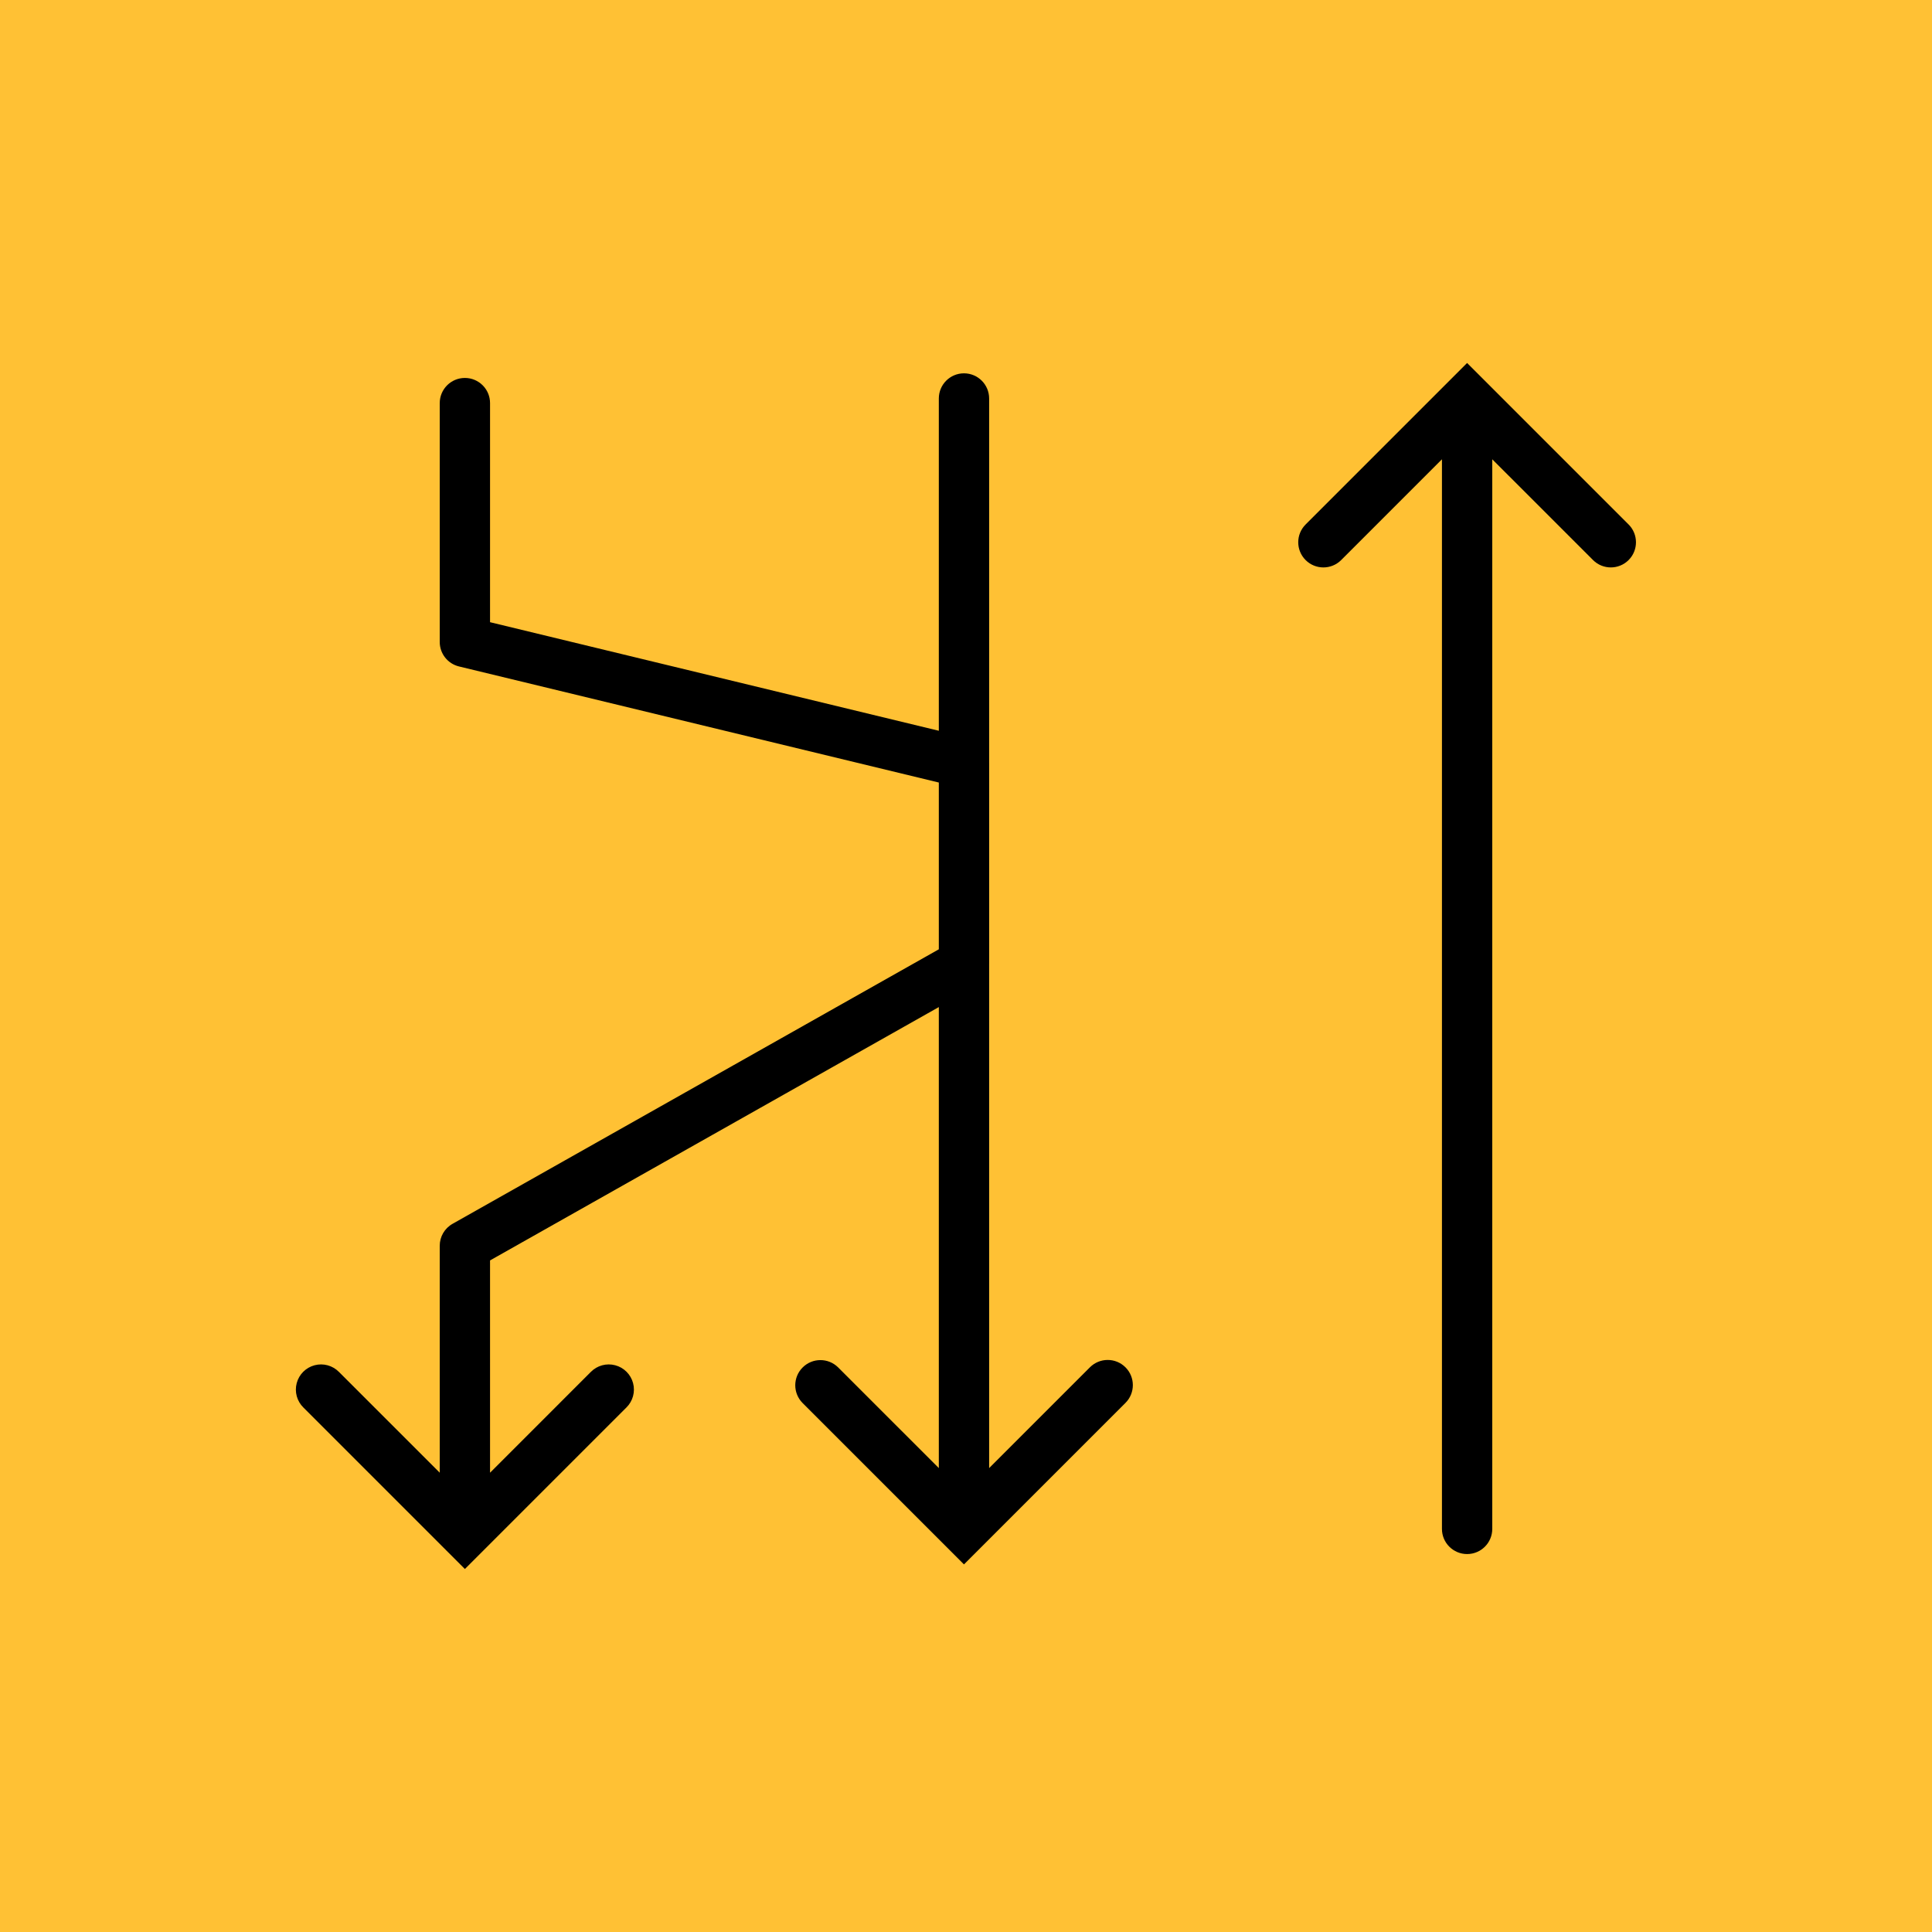
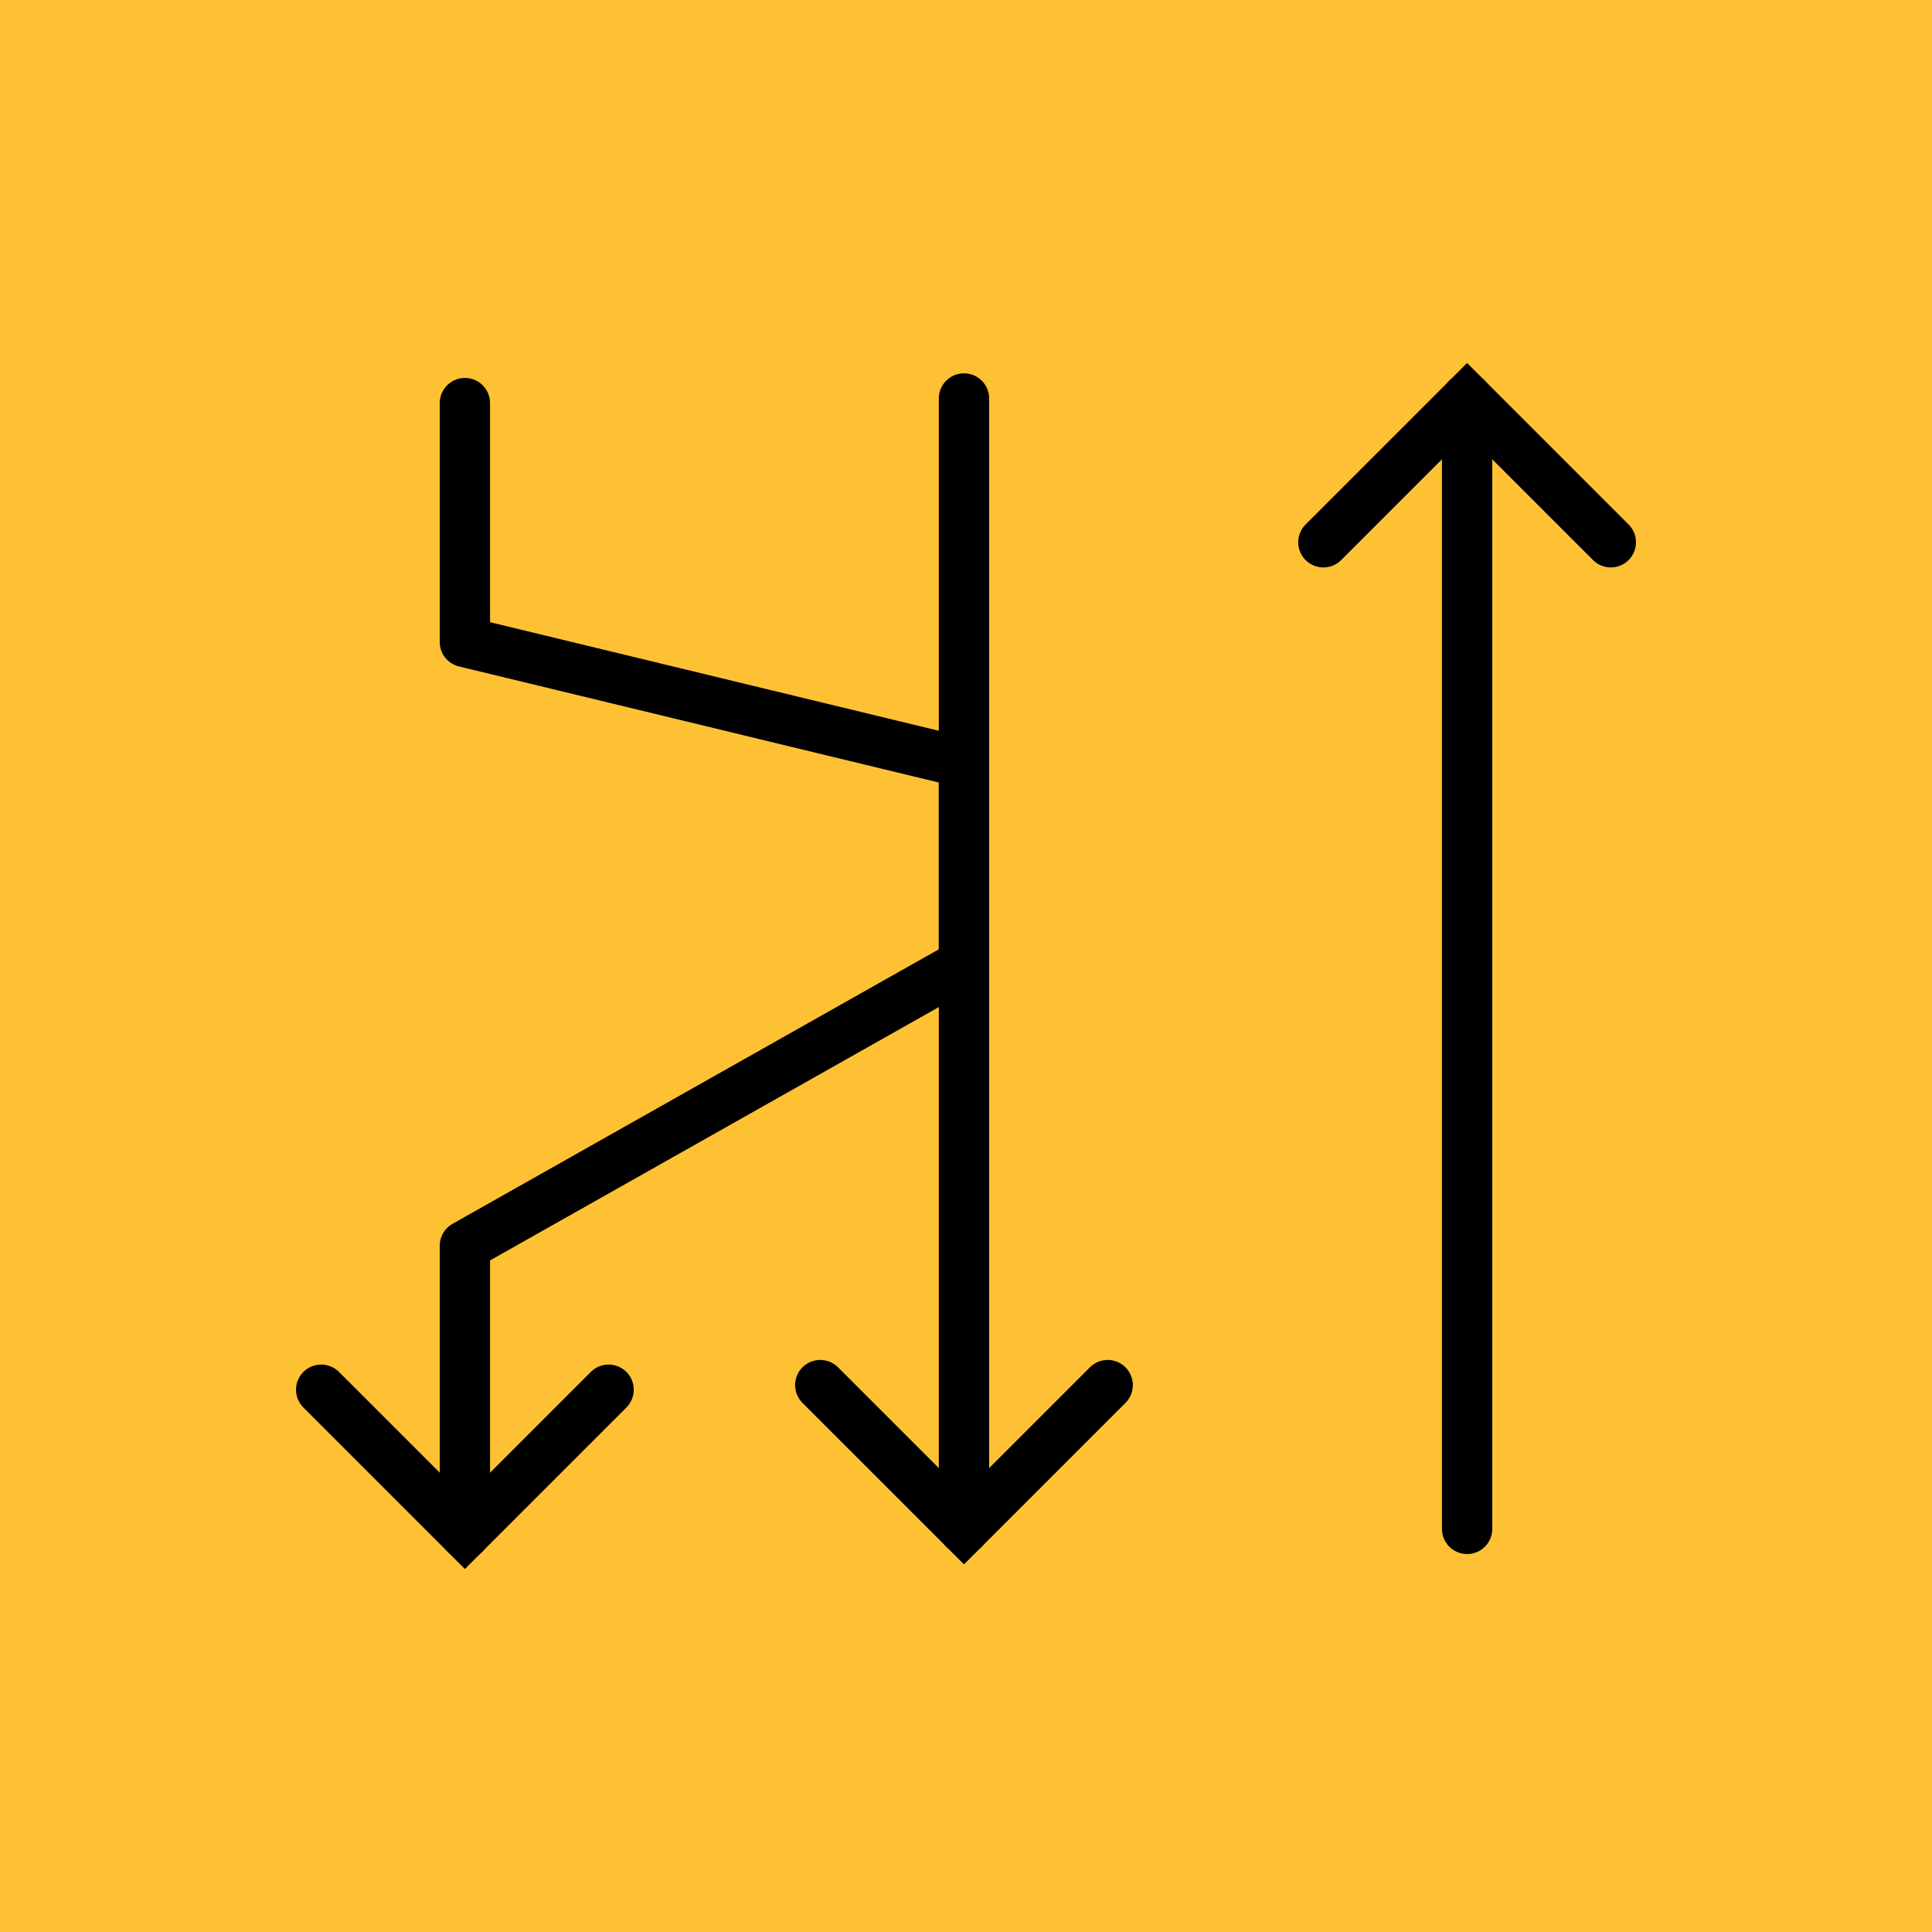
<svg xmlns="http://www.w3.org/2000/svg" id="Calque_1" data-name="Calque 1" width="480" height="480" viewBox="0 0 480 480">
  <defs>
-     <style>.cls-1{fill:#ffc134;}</style>
+     <style>.cls-1{fill:#ffc134;}.cls-2,.cls-3{fill:none;stroke:#000;stroke-linecap:round;stroke-width:12.5px;}.cls-3{stroke-linejoin:round;}</style>
  </defs>
  <rect class="cls-1" width="480" height="480" />
-   <path d="M270.784,339.707l-25.036,25.035V239.529L245.75,239.5v-50l-.002-.023V99.001a6.25,6.25,0,0,0-12.5,0v82.556L121.75,154.582l.002-54.433a6.25,6.25,0,0,0-12.5,0L109.25,159.5a6.251,6.251,0,0,0,4.78,6.075l119.218,28.842v41.435L112.428,304.058A6.249,6.249,0,0,0,109.25,309.5l.002,56.39L84.216,340.855a6.25,6.25,0,1,0-8.839,8.838l35.509,35.51q.196.215.411.411l4.204,4.204,4.206-4.206q.213-.194.408-.408l35.511-35.511a6.25,6.25,0,1,0-8.839-8.838l-25.036,25.036L121.75,313.148l111.498-62.942V364.742L208.212,339.707a6.25,6.25,0,0,0-8.839,8.838l35.509,35.51q.196.215.411.411l4.204,4.204,4.202-4.202q.218-.198.416-.416l35.506-35.507a6.249,6.249,0,0,0-8.838-8.838Z" />
-   <path d="M404.622,130.307,369.116,94.8q-.198-.218-.416-.416l-4.202-4.202-4.202,4.202q-.218.198-.416.416L324.374,130.307a6.249,6.249,0,0,0,8.838,8.838l25.036-25.035V379.851a6.25,6.25,0,0,0,12.5,0V114.109l25.036,25.035a6.249,6.249,0,0,0,8.838-8.838Z" />
+   <path id="Tracé_1117-2" data-name="Tracé 1117-2" class="cls-2" d="M151.207,345.274l-35.705,35.705-35.705-35.705" />
+   <polyline id="Ligne_260-2" data-name="Ligne 260-2" class="cls-3" points="115.502 380.999 115.5 309.5 239.5 239.5 239.5 189.5 115.5 159.5 115.502 100.149" />
+   <path id="Tracé_1117-3" data-name="Tracé 1117-3" class="cls-2" d="M275.203,344.126l-35.705,35.705-35.705-35.705" />
+   <line id="Ligne_260-3" data-name="Ligne 260-3" class="cls-3" x1="239.498" y1="379.851" x2="239.498" y2="99.001" />
+   <path id="Tracé_1117-3-2" data-name="Tracé 1117-3" class="cls-2" d="M328.793,134.726l35.705-35.705,35.705,35.705" />
+   <line id="Ligne_260-3-2" data-name="Ligne 260-3" class="cls-3" x1="364.498" y1="99.001" x2="364.498" y2="379.851" />
</svg>
